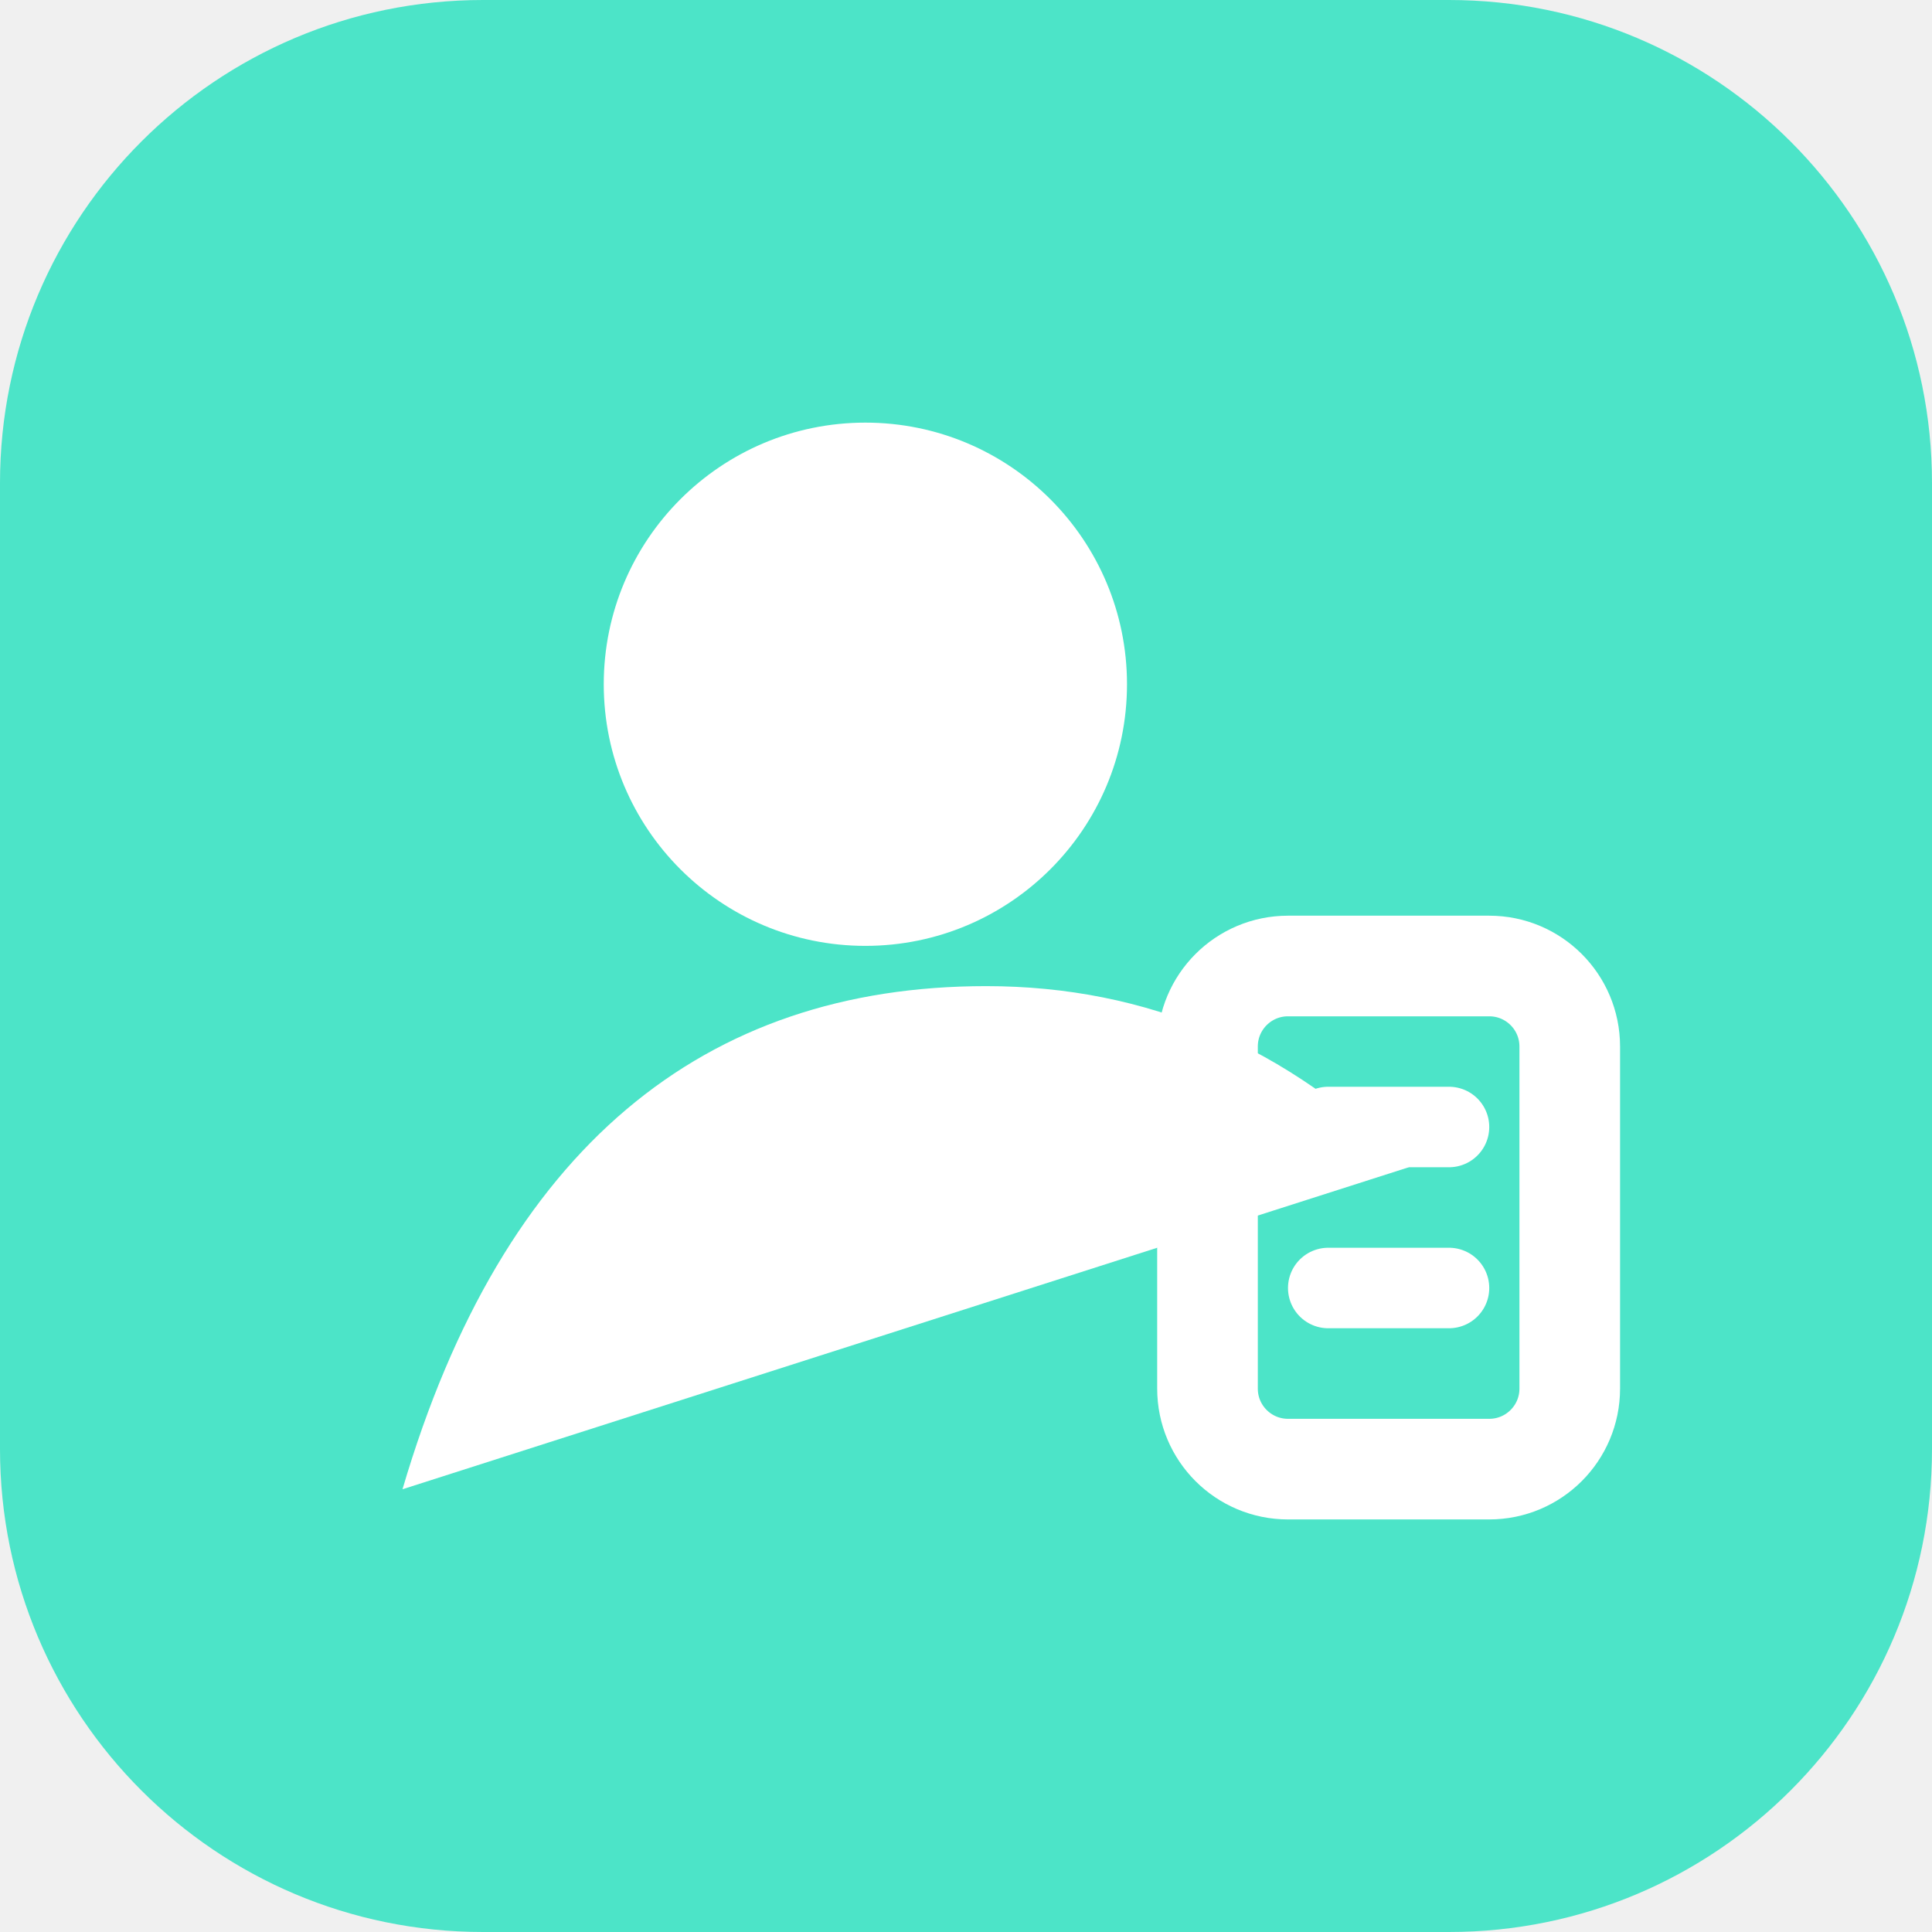
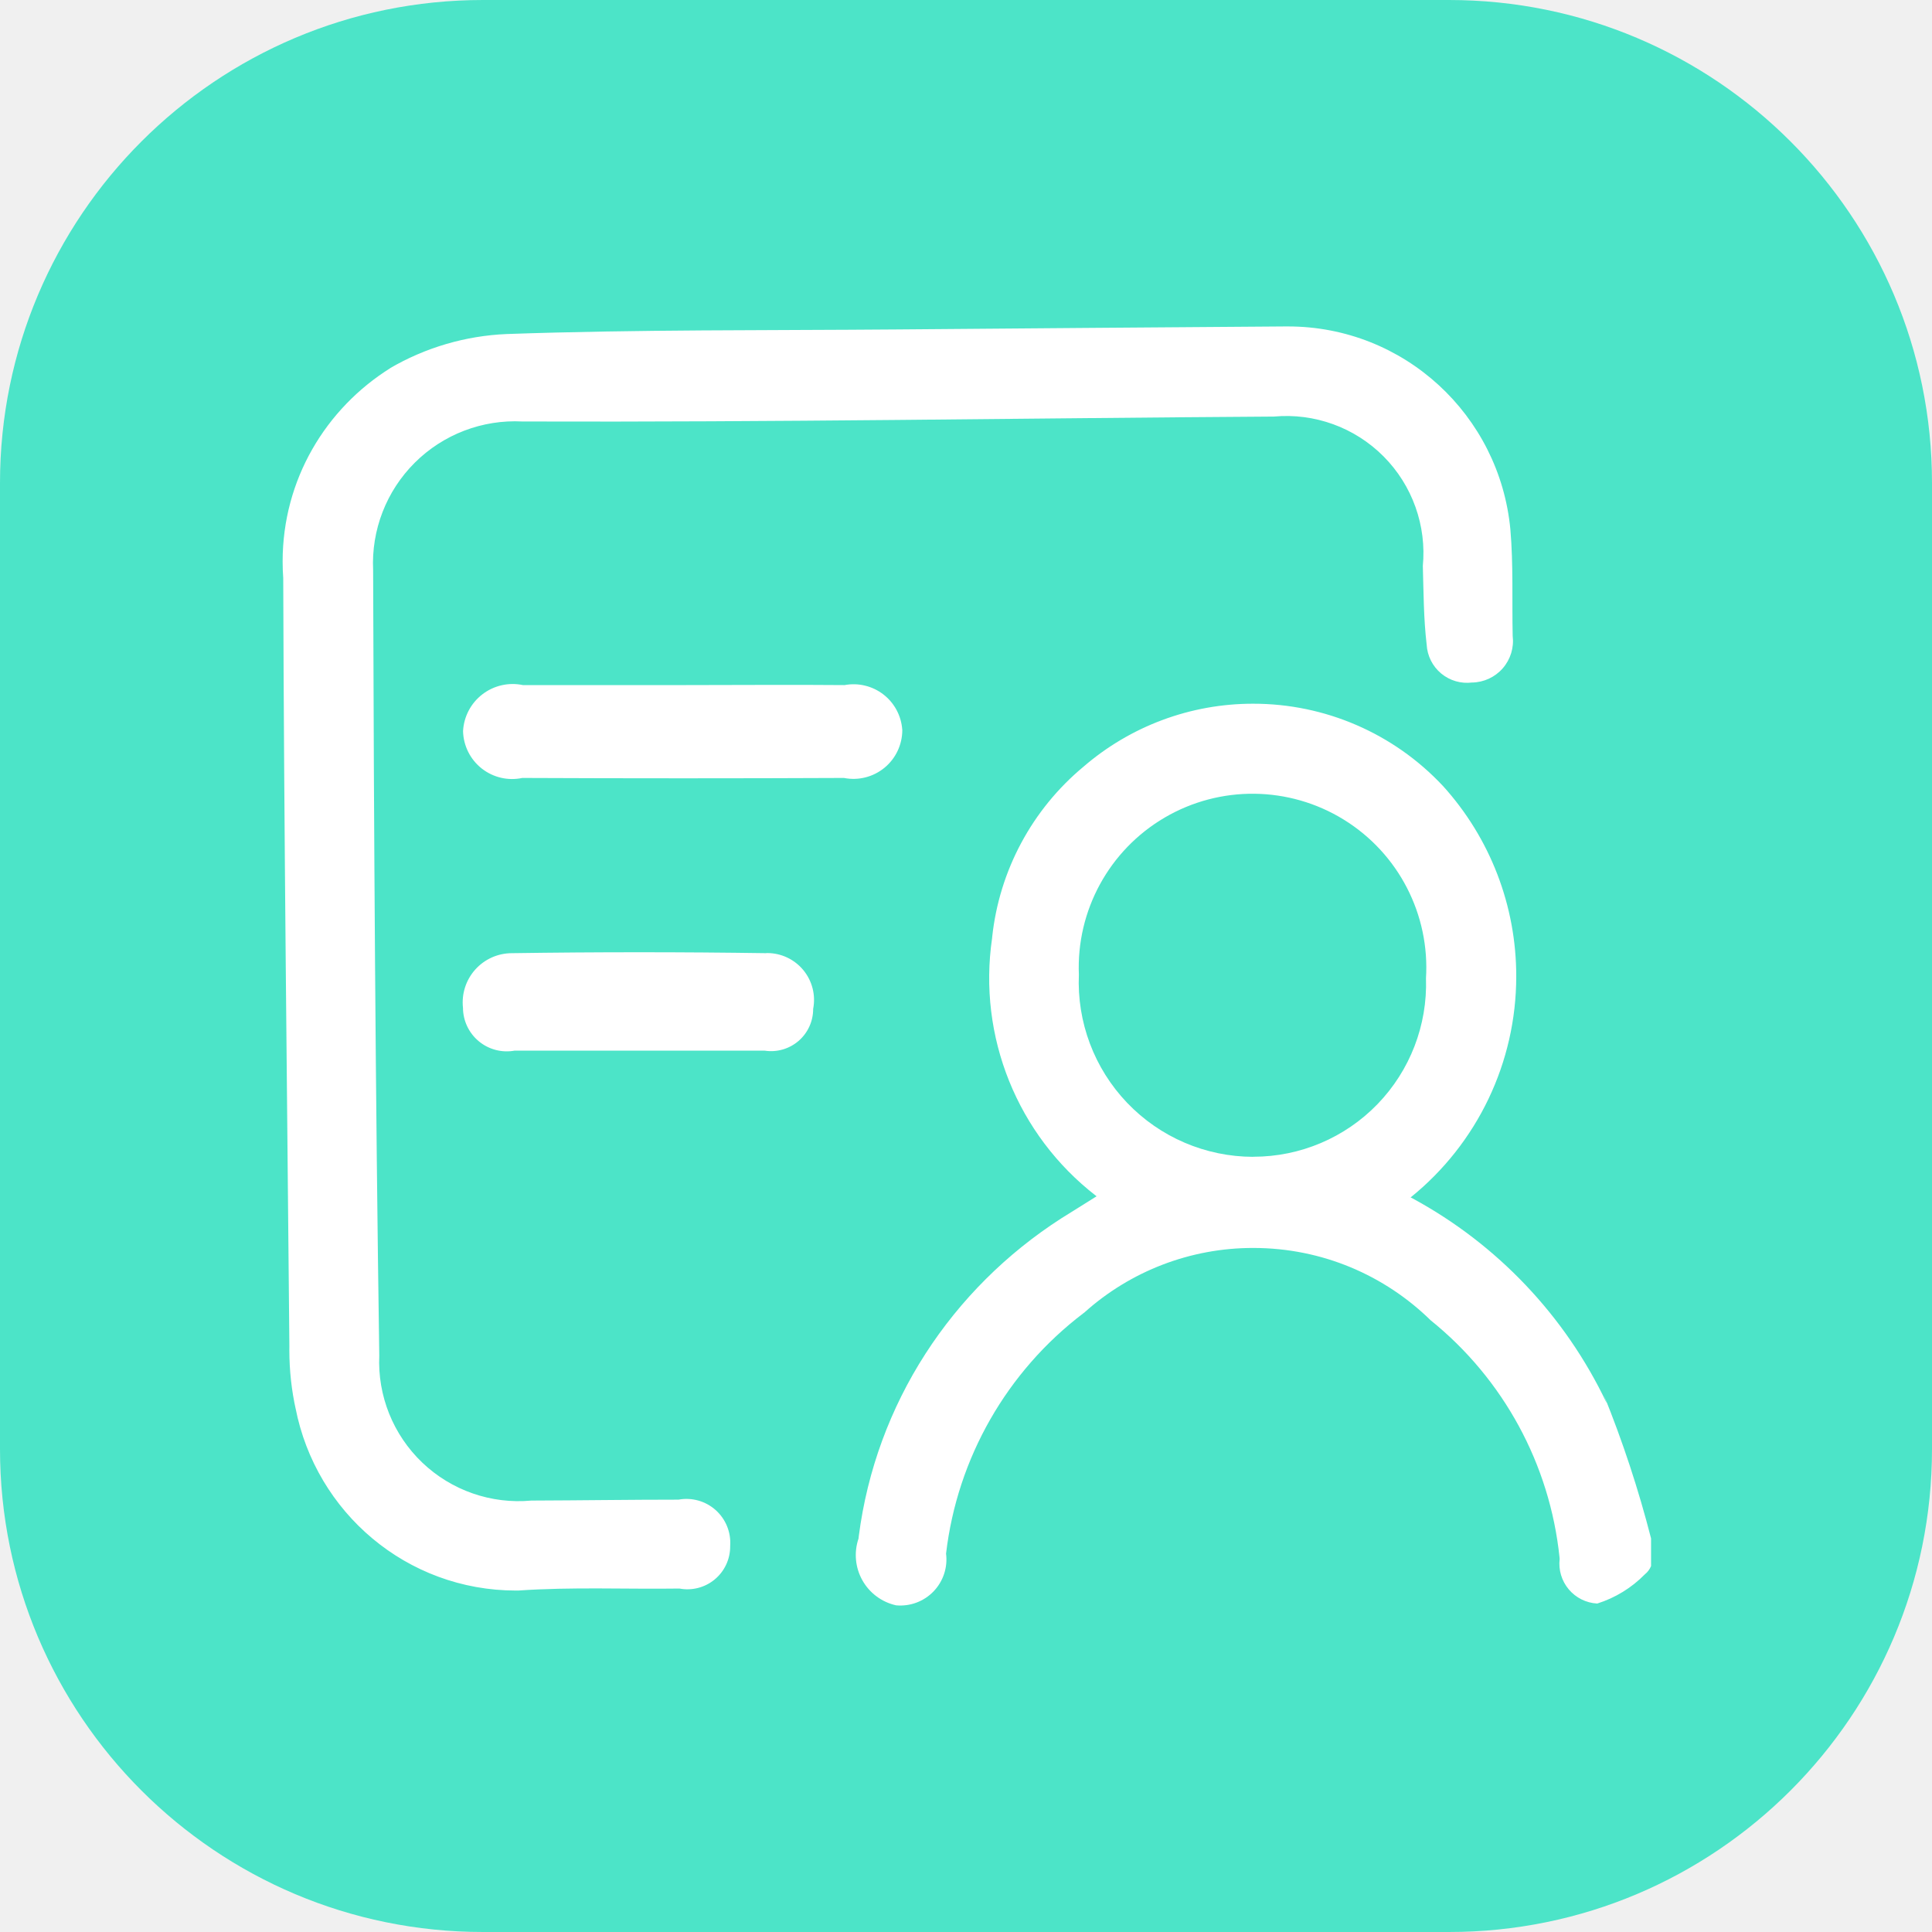
<svg xmlns="http://www.w3.org/2000/svg" width="96" height="96" viewBox="0 0 96 96">
-   <rect width="96" height="96" rx="24" fill="url(#g)" />
-   <circle cx="43" cy="34" r="13" fill="#fff" />
-   <path d="M20 74c5-17 15-25 29-25 8 0 15 3 21 9" fill="#fff" />
-   <rect x="60" y="48" width="18" height="25" rx="4" fill="none" stroke="#fff" stroke-width="5" />
-   <path d="M66 56h6M66 64h6" stroke="#fff" stroke-width="4" stroke-linecap="round" />
-   <defs>
-     <linearGradient id="g" x1="8" y1="8" x2="88" y2="88">
-       <stop stop-color="#4CE4C8" />
-       <stop offset="1" stop-color="#09A895" />
-     </linearGradient>
-   </defs>
+   <rect width="96" height="96" rx="24" fill="#4CE4C8" />
+   <path d="M1059.925 861.315a363.927 363.927 0 0 0-154.762-163.174l-1.919-0.959a227.17 227.17 0 0 0 84.529-176.862 226.435 226.435 0 0 0-58.879-152.652l0.16 0.192a207.629 207.629 0 0 0-151.756-65.724 207.341 207.341 0 0 0-136.053 50.628l0.256-0.224a205.71 205.71 0 0 0-73.048 136.245l-0.064 0.896a220.23 220.23 0 0 0 83.09 206.19l0.512 0.384c-11.066 7.004-19.669 12.281-28.272 17.686-87.6 56.321-148.302 147.982-162.022 254.387l-0.192 1.791a41.161 41.161 0 0 0 29.808 53.378l0.288 0.064a36.876 36.876 0 0 0 39.914-41.609l0.032 0.192a283.107 283.107 0 0 1 109.891-192.31l0.704-0.512a201.808 201.808 0 0 1 135.285-51.715c55.233 0 105.318 22.068 141.873 57.888l-0.032-0.032a280.933 280.933 0 0 1 103.143 189.783l0.096 1.183a31.982 31.982 0 0 0 29.999 35.692h0.096a92.109 92.109 0 0 0 38.091-23.379l0.032-0.032a16.151 16.151 0 0 0 4.893-6.524l0.032-0.096v-22.068a897.999 897.999 0 0 0-37.835-114.88l2.207 6.109z m-282.628-196.627a139.827 139.827 0 0 1-139.475-145.935v0.288a139.059 139.059 0 1 1 277.702 3.23l0.032-0.384a138.164 138.164 0 0 1-138.132 142.737h-0.16zM317.68 939c-39.338 0-78.644 0.608-117.983 0.736a111.522 111.522 0 0 1-121.661-116.064v0.224c-3.07-209.58-4.318-419.064-4.925-628.708a113.665 113.665 0 0 1 119.454-118.878h-0.288c200.305 0.672 400.61-2.655 601.555-3.934a109.667 109.667 0 0 1 119.166 119.902l0.032-0.448c0.608 21.012 0.608 42.153 3.07 63.037a32.334 32.334 0 0 0 36.428 30.287l-0.16 0.032a33.262 33.262 0 0 0 32.558-37.323v0.16c-0.608-28.56 0.608-57.152-1.855-85.425-8.667-91.405-85.041-162.342-177.981-162.342h-2.143 0.096c-103.239 0.672-206.446 1.599-310.292 2.399-103.847 0.864-208.301 0-312.755 3.678a202.256 202.256 0 0 0-93.74 27.569l0.959-0.512C34.957 65.979 0.704 123.132 0.704 188.28c0 4.637 0.16 9.275 0.512 13.816l-0.032-0.608c0.608 204.975 3.07 409.949 4.925 614.956l-0.032 2.846c0 16.407 1.791 32.398 5.213 47.782l-0.288-1.471c16.279 83.762 89.071 146.127 176.414 146.127h1.887-0.096c43.016-3.006 86.032-0.991 129.049-1.599a34.221 34.221 0 0 0 40.554-33.645v-0.544 0.032a35.085 35.085 0 0 0-41.385-36.972l0.224-0.032z m70.041-437.262a6953.368 6953.368 0 0 0-203.375 0h-0.16a39.402 39.402 0 0 0-39.178 43.72v-0.192a35.021 35.021 0 0 0 41.385 34.445l-0.224 0.032h200.305a33.677 33.677 0 0 0 38.731-33.294v-0.128a37.483 37.483 0 0 0-36.78-44.679h-0.736 0.032z m108.772-178.749a39.05 39.05 0 0 0-46.31-35.724l0.256-0.032c-43.016-0.384-86.032 0-129.049 0H192.981a39.754 39.754 0 0 0-47.909 36.78v0.096a39.242 39.242 0 0 0 47.558 37.387l-0.256 0.032c86.032 0.384 172.033 0.384 257.458 0a39.082 39.082 0 0 0 46.694-38.347v-0.288z" fill="#fff" transform="translate(14 16.2046) scale(0.06210046)" />
</svg>
